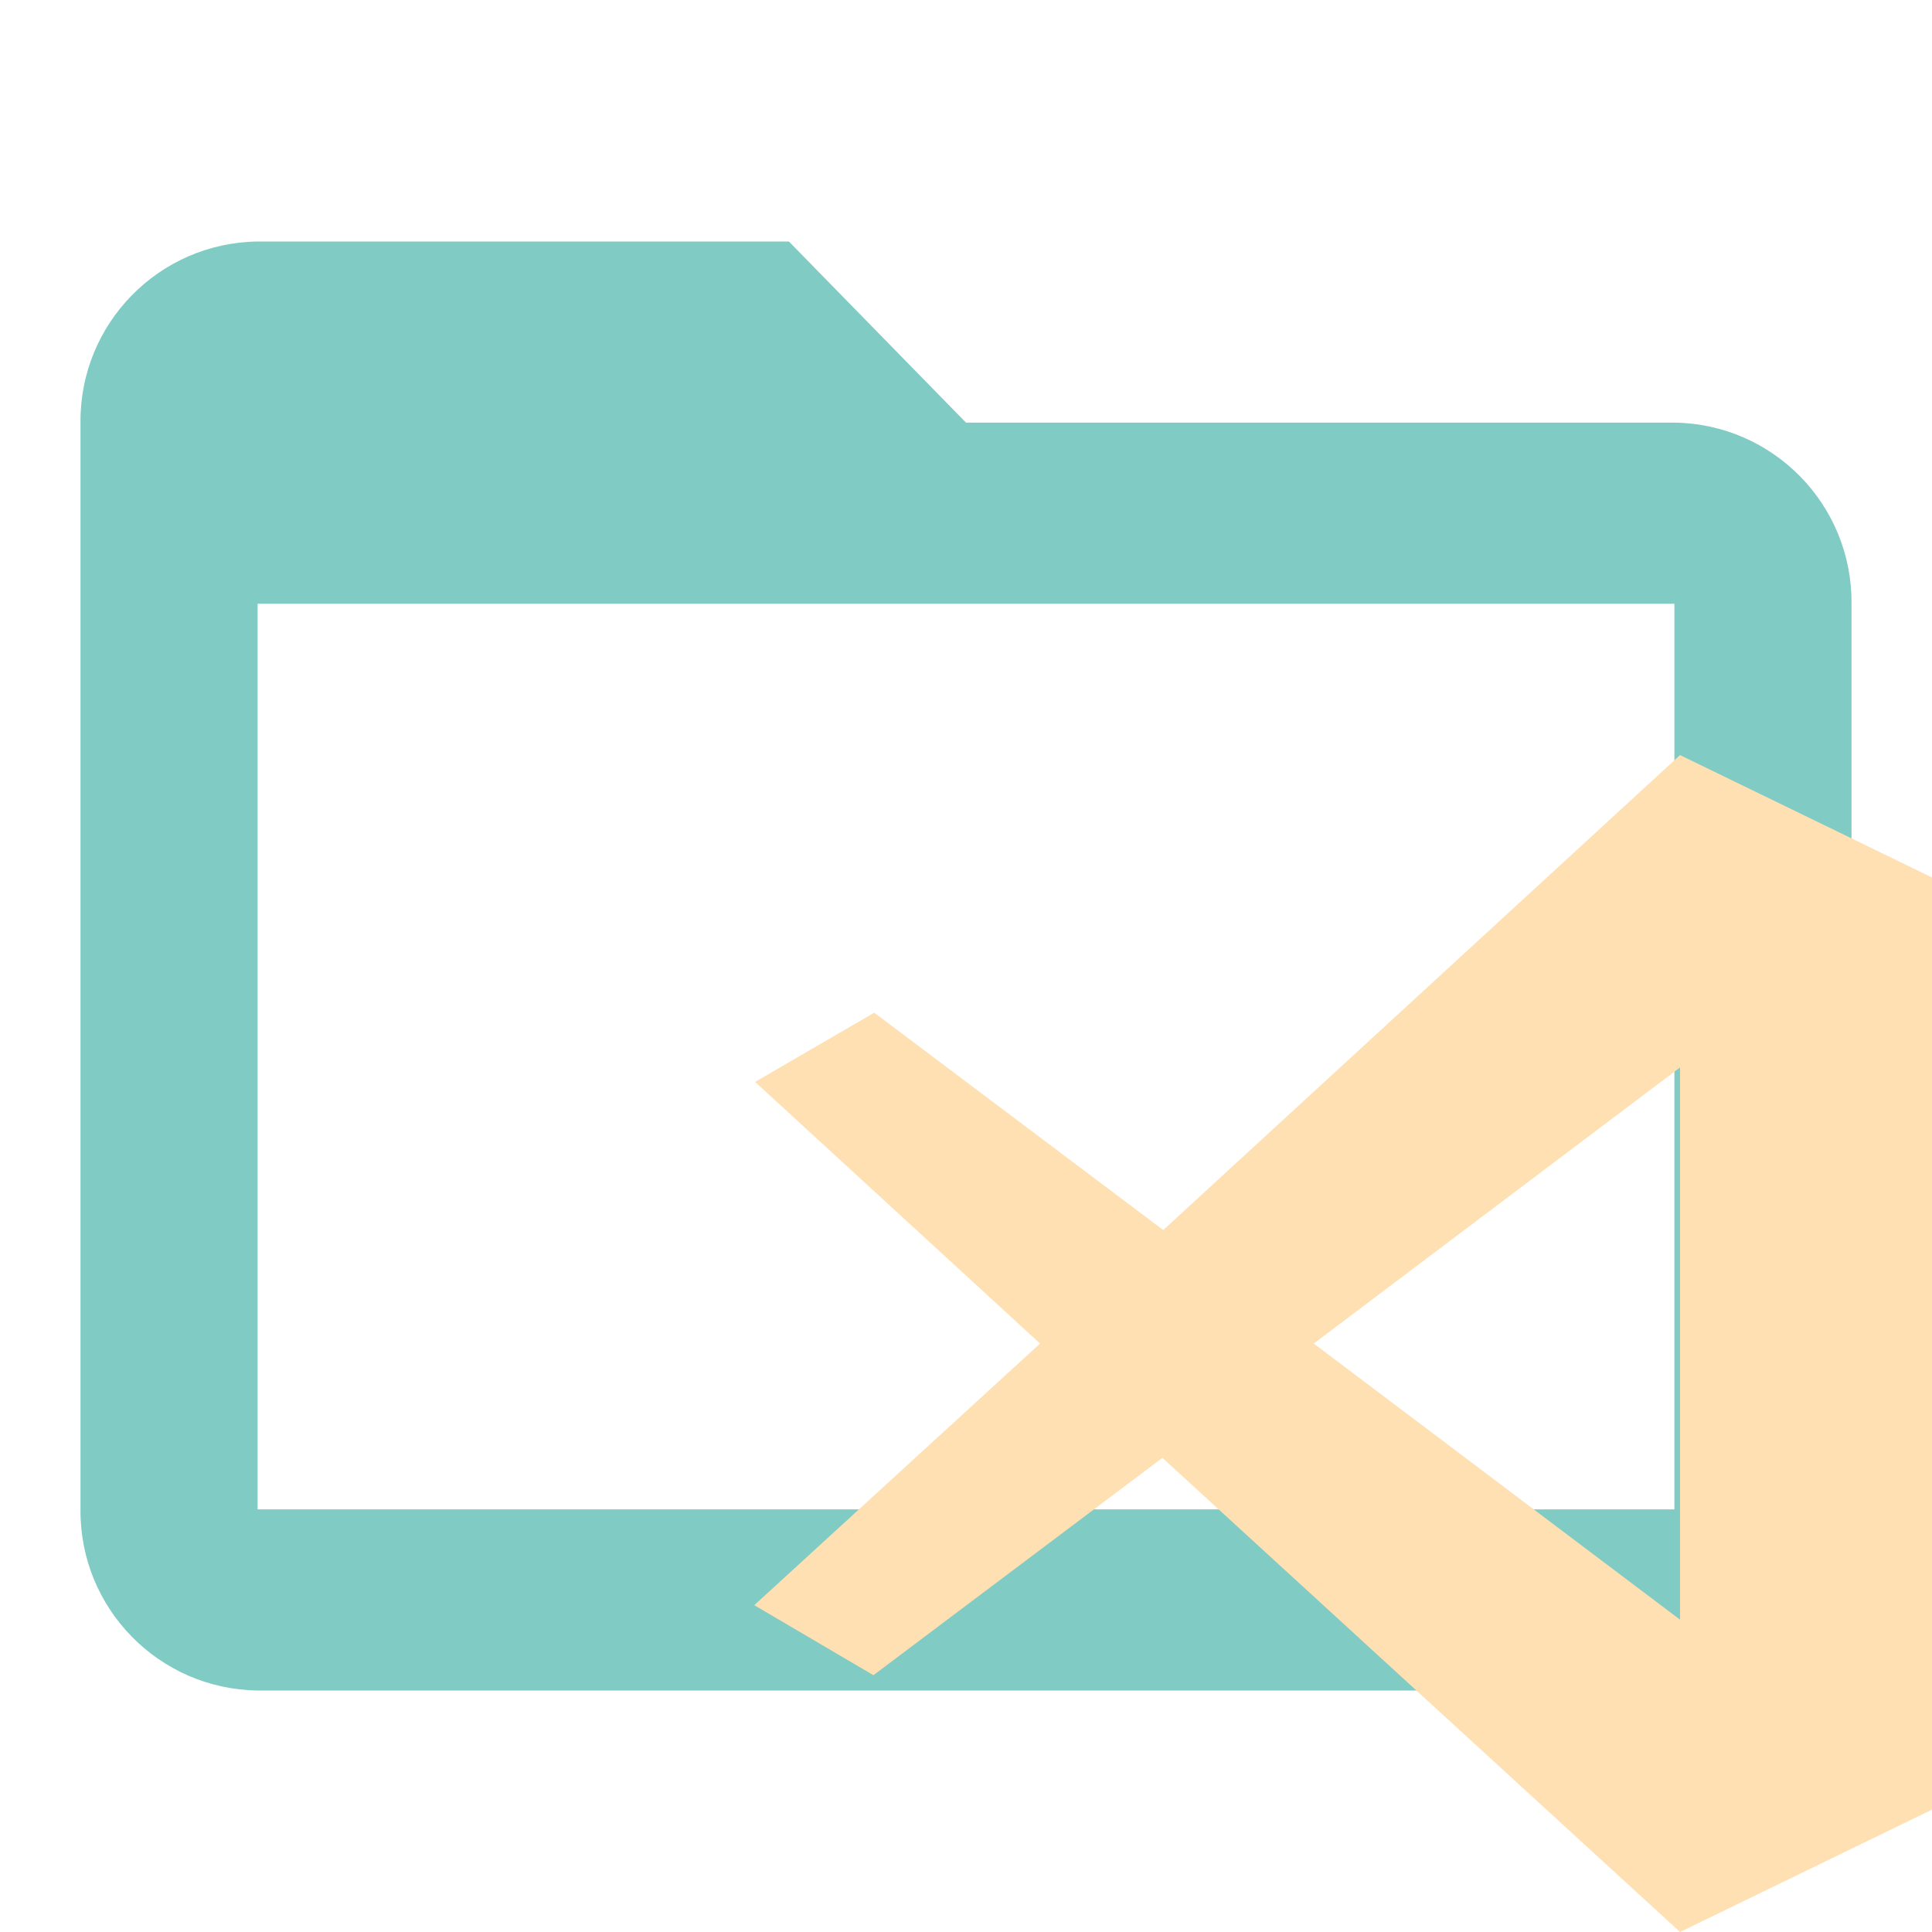
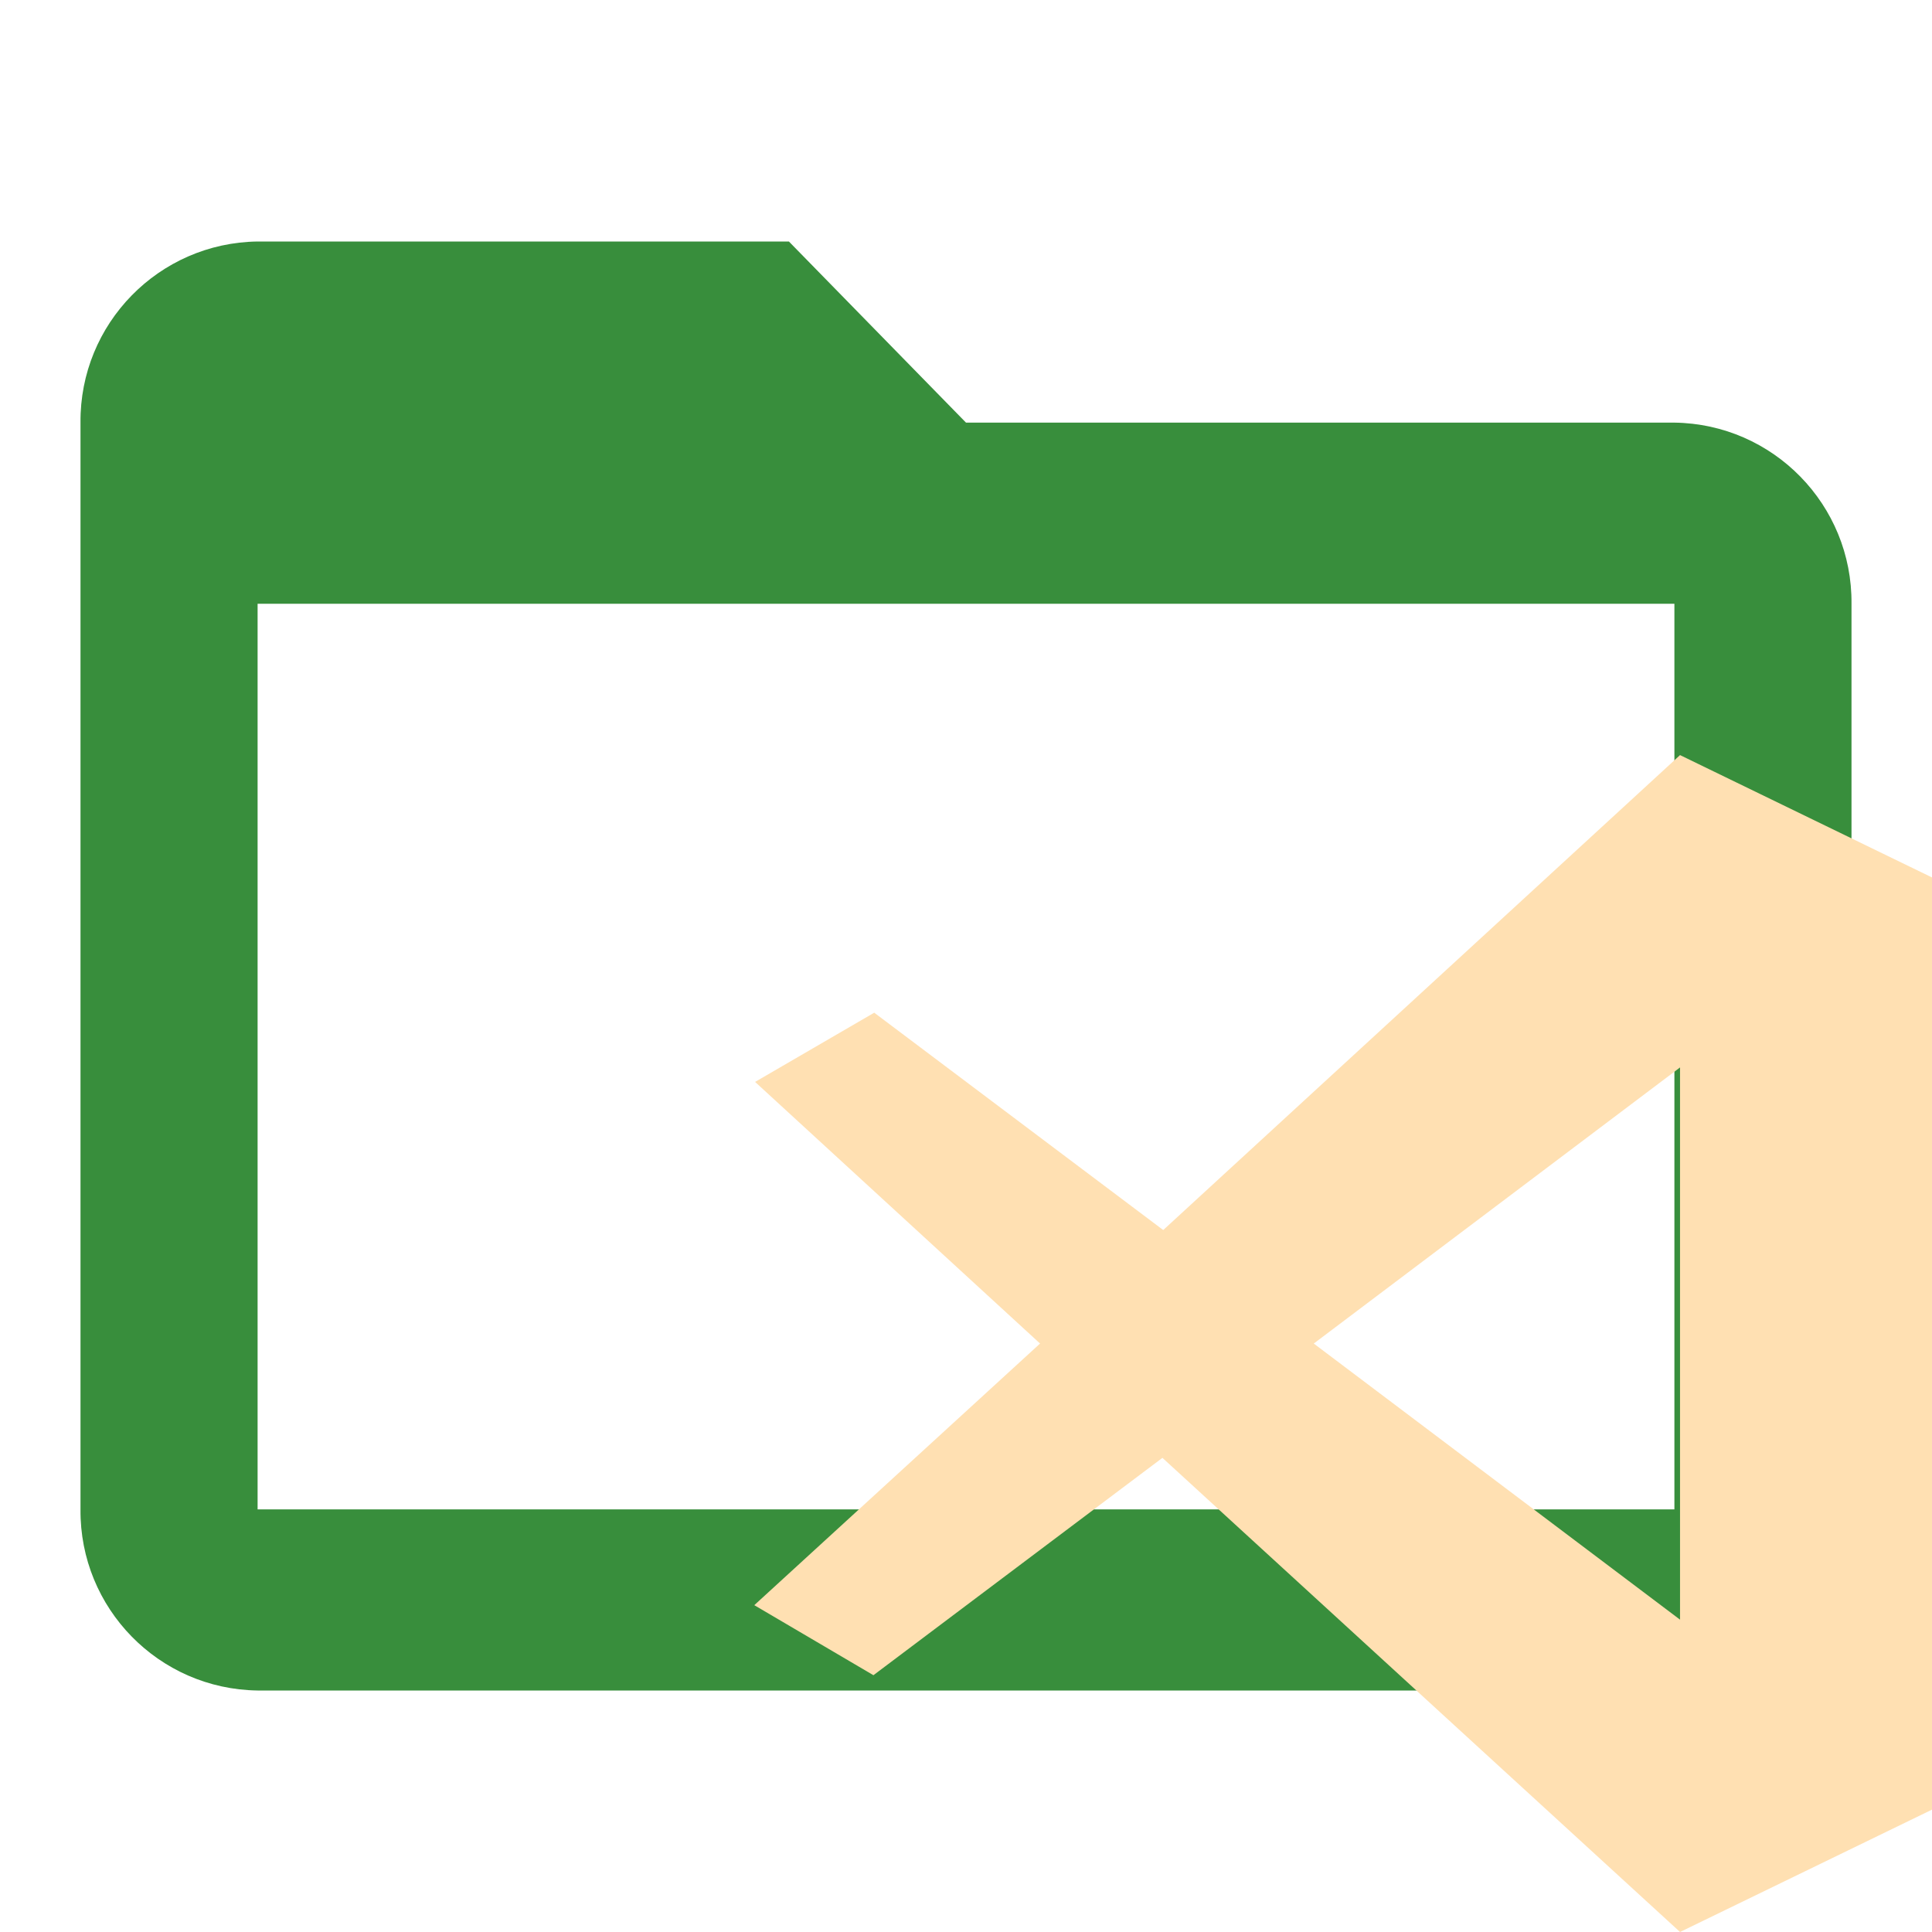
<svg xmlns="http://www.w3.org/2000/svg" id="Layer_1" data-name="Layer 1" viewBox="0 0 24 24">
  <defs>
-     <style>.cls-1{fill:#80cbc4}.cls-2{fill:#ffe0b2}</style>
+     <style>.st0{fill:#388E3C}.st1{fill:#ffe0b2}</style>
  </defs>
-   <path class="cls-1" d="M20.8 5.25H12L9.8 3H3.2A2.23 2.23 0 0 0 1 5.25v13.5A2.23 2.23 0 0 0 3.2 21h17.6a2.23 2.23 0 0 0 2.2-2.25V7.5a2.23 2.23 0 0 0-2.2-2.25zm0 13.5H3.2V7.5h17.6z" />
-   <path class="cls-2" d="M20.87 9.38l-6.42 5.9-3.59-2.7-1.48.86 3.54 3.25-3.55 3.25 1.48.87 3.59-2.7L20.87 24 24 22.48V10.9zm0 3.88v6.86l-4.55-3.43z" />
+   <path class="st0" d="M20.8 5.25H12L9.8 3H3.2A2.23 2.23 0 0 0 1 5.25v13.5A2.23 2.23 0 0 0 3.2 21h17.6a2.23 2.23 0 0 0 2.2-2.25V7.5a2.23 2.23 0 0 0-2.2-2.25zm0 13.5H3.2V7.5h17.6z" />
+   <path class="st1" d="M20.87 9.38l-6.42 5.9-3.59-2.7-1.48.86 3.54 3.25-3.55 3.25 1.48.87 3.59-2.7L20.87 24 24 22.48V10.9zm0 3.88v6.86l-4.55-3.43z" />
</svg>
